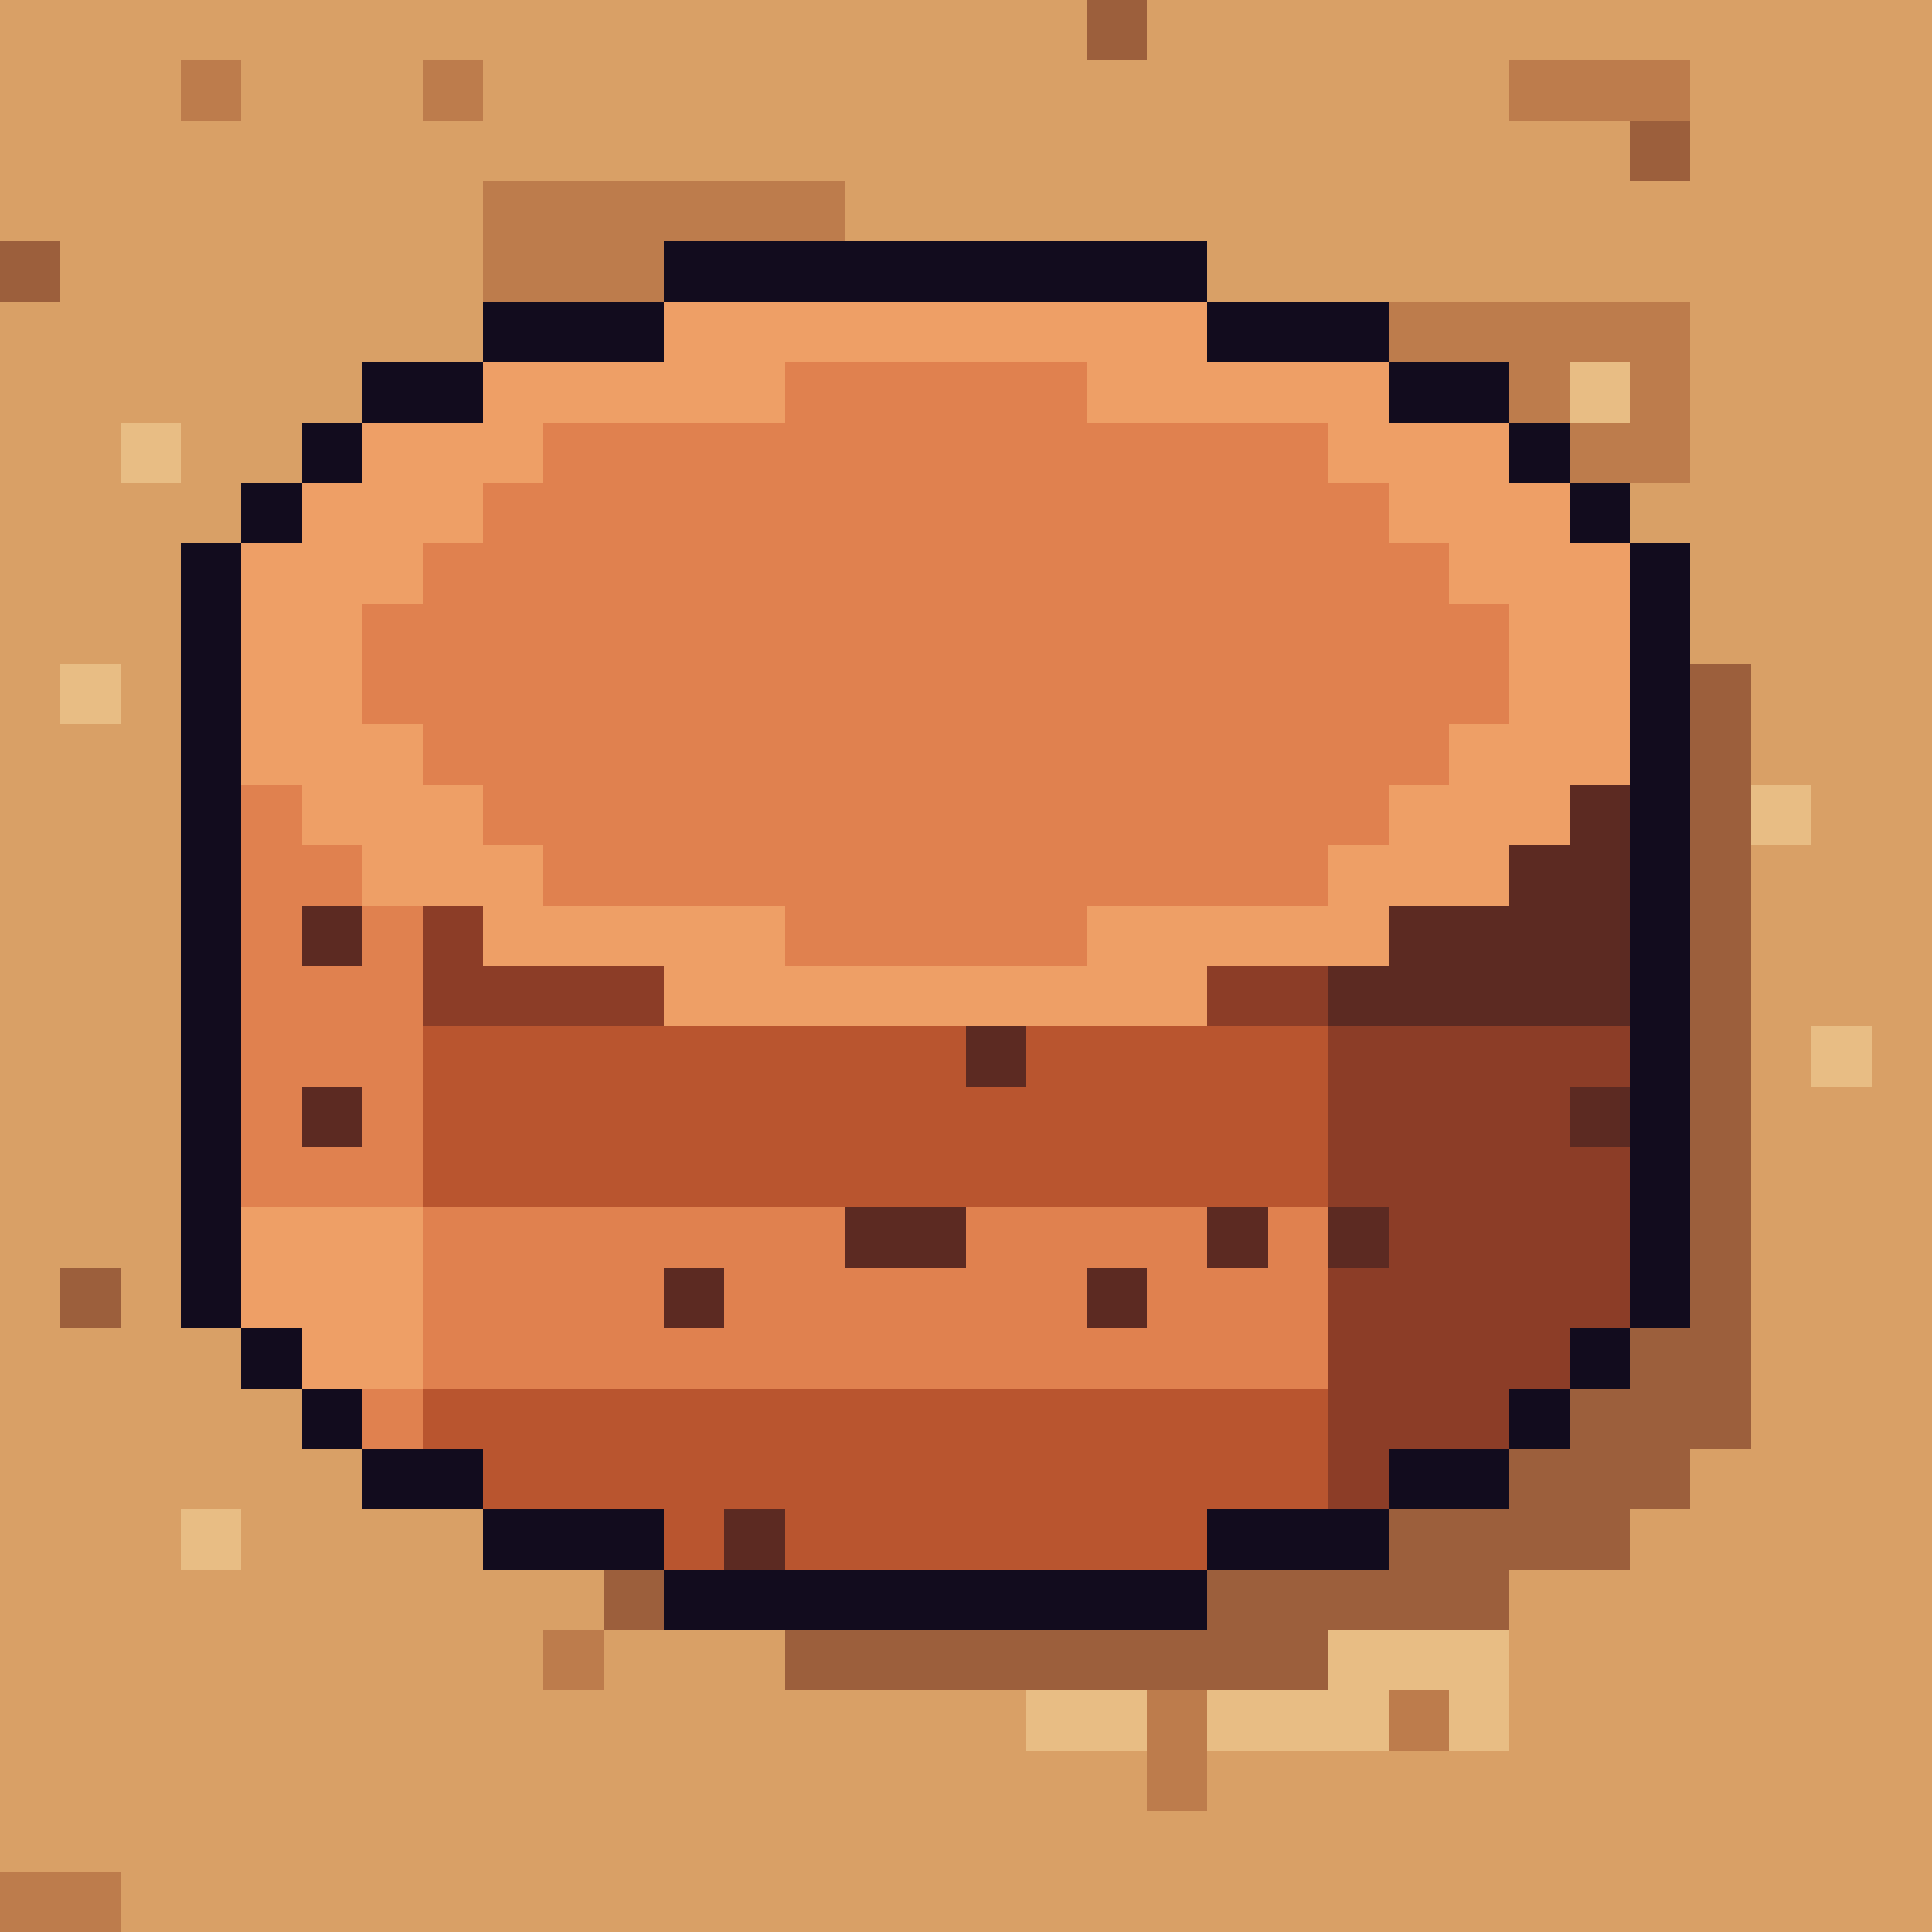
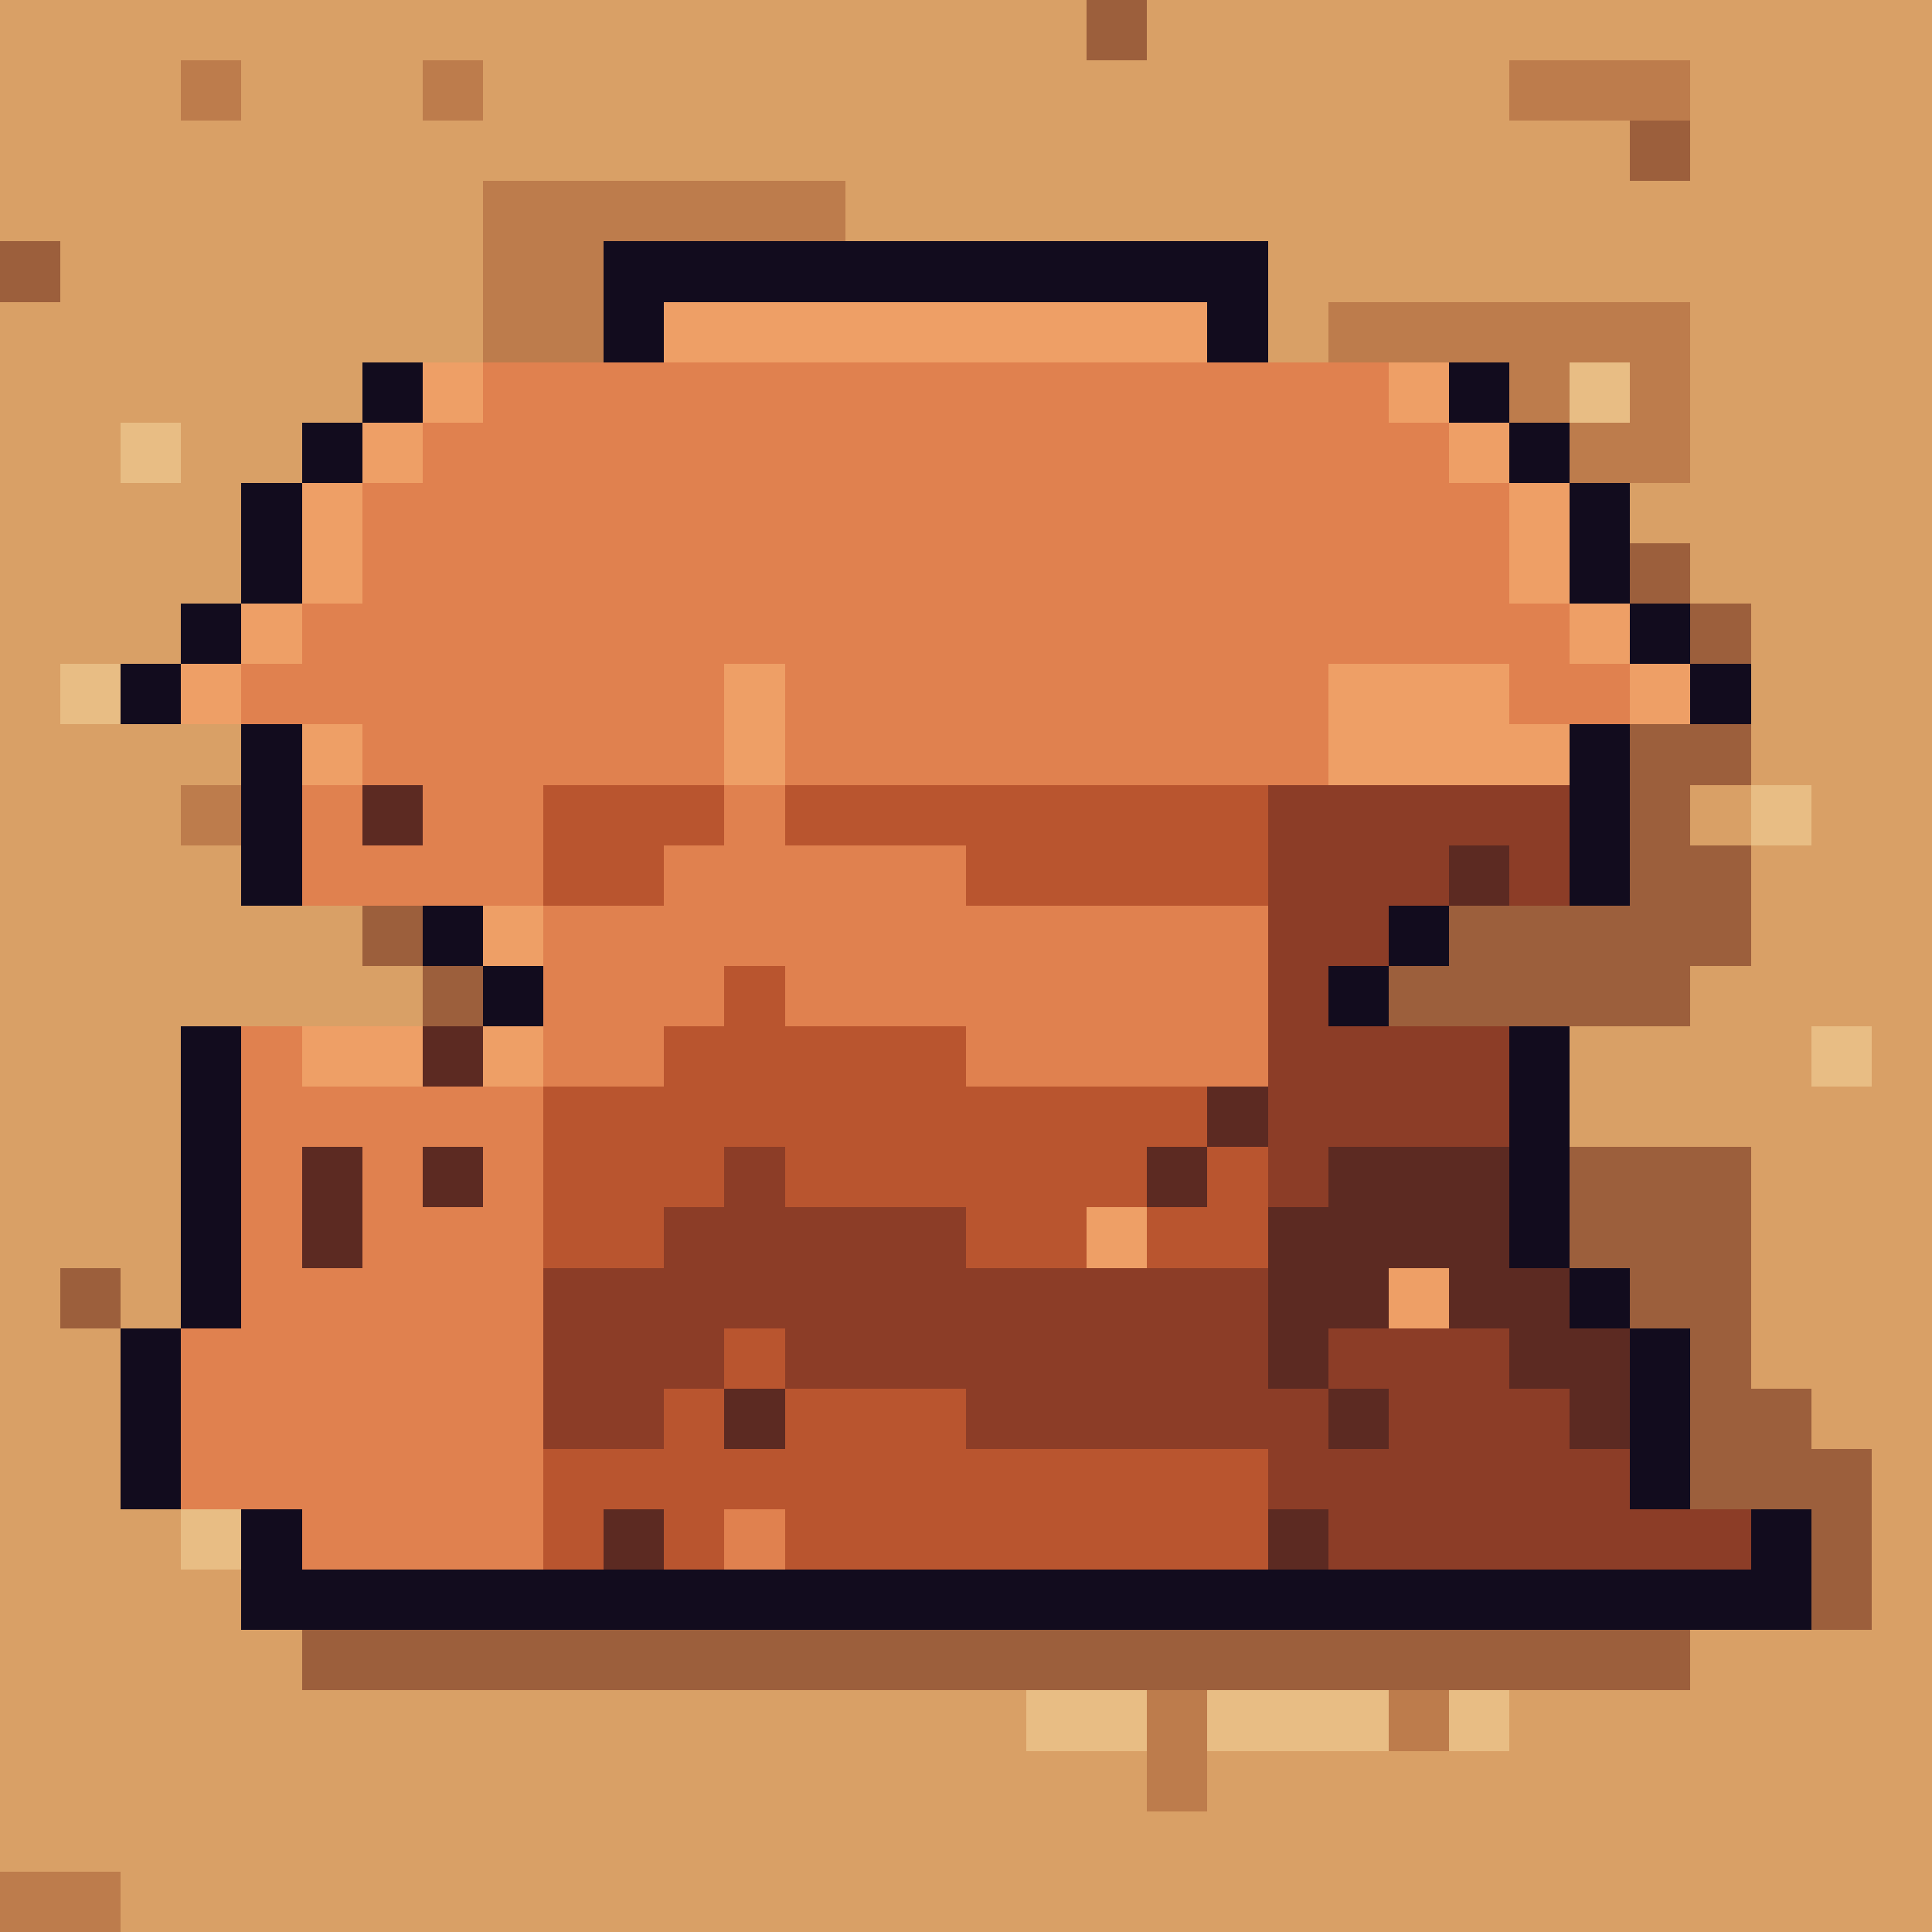
<svg xmlns="http://www.w3.org/2000/svg" viewBox="0 0 32 32" shape-rendering="crispEdges">
-   <path fill="#d9a066" d="M0 0h18v1h-18zM19 0h13v1h-13zM0 1h3v1h-3zM4 1h3v1h-3zM8 1h17v1h-17zM28 1h4v1h-4zM0 2h27v1h-27zM28 2h4v1h-4zM0 3h8v1h-8zM14 3h18v1h-18zM1 4h7v1h-7zM20 4h12v1h-12zM0 5h8v1h-8zM28 5h4v1h-4zM0 6h6v1h-6zM28 6h4v1h-4zM0 7h2v1h-2zM3 7h2v1h-2zM28 7h4v1h-4zM0 8h4v1h-4zM27 8h5v1h-5zM0 9h3v1h-3zM28 9h4v1h-4zM0 10h3v1h-3zM28 10h4v1h-4zM0 11h1v1h-1zM2 11h1v1h-1zM29 11h3v1h-3zM0 12h3v1h-3zM29 12h3v1h-3zM0 13h3v1h-3zM30 13h2v1h-2zM0 14h3v1h-3zM29 14h3v1h-3zM0 15h3v1h-3zM29 15h3v1h-3zM0 16h3v1h-3zM29 16h3v1h-3zM0 17h3v1h-3zM29 17h1v1h-1zM31 17h1v1h-1zM0 18h3v1h-3zM29 18h3v1h-3zM0 19h3v1h-3zM29 19h3v1h-3zM0 20h3v1h-3zM29 20h3v1h-3zM0 21h1v1h-1zM2 21h1v1h-1zM29 21h3v1h-3zM0 22h4v1h-4zM29 22h3v1h-3zM0 23h5v1h-5zM29 23h3v1h-3zM0 24h6v1h-6zM28 24h4v1h-4zM0 25h3v1h-3zM4 25h4v1h-4zM27 25h5v1h-5zM0 26h10v1h-10zM25 26h7v1h-7zM0 27h9v1h-9zM10 27h3v1h-3zM25 27h7v1h-7zM0 28h17v1h-17zM25 28h7v1h-7zM0 29h19v1h-19zM20 29h12v1h-12zM0 30h32v1h-32zM2 31h30v1h-30z" />
-   <path fill="#9c5f3c" d="M18 0h1v1h-1zM27 2h1v1h-1zM0 4h1v1h-1zM28 11h1v1h-1zM28 12h1v1h-1zM28 13h1v1h-1zM28 14h1v1h-1zM28 15h1v1h-1zM28 16h1v1h-1zM28 17h1v1h-1zM28 18h1v1h-1zM28 19h1v1h-1zM28 20h1v1h-1zM1 21h1v1h-1zM28 21h1v1h-1zM27 22h2v1h-2zM26 23h3v1h-3zM25 24h3v1h-3zM23 25h4v1h-4zM10 26h1v1h-1zM20 26h5v1h-5zM13 27h9v1h-9z" />
-   <path fill="#bd7c4c" d="M3 1h1v1h-1zM7 1h1v1h-1zM25 1h3v1h-3zM8 3h6v1h-6zM8 4h3v1h-3zM23 5h5v1h-5zM25 6h1v1h-1zM27 6h1v1h-1zM26 7h2v1h-2zM9 27h1v1h-1zM19 28h1v1h-1zM23 28h1v1h-1zM19 29h1v1h-1zM0 31h2v1h-2z" />
-   <path fill="#120c1e" d="M11 4h9v1h-9zM8 5h3v1h-3zM20 5h3v1h-3zM6 6h2v1h-2zM23 6h2v1h-2zM5 7h1v1h-1zM25 7h1v1h-1zM4 8h1v1h-1zM26 8h1v1h-1zM3 9h1v1h-1zM27 9h1v1h-1zM3 10h1v1h-1zM27 10h1v1h-1zM3 11h1v1h-1zM27 11h1v1h-1zM3 12h1v1h-1zM27 12h1v1h-1zM3 13h1v1h-1zM27 13h1v1h-1zM3 14h1v1h-1zM27 14h1v1h-1zM3 15h1v1h-1zM27 15h1v1h-1zM3 16h1v1h-1zM27 16h1v1h-1zM3 17h1v1h-1zM27 17h1v1h-1zM3 18h1v1h-1zM27 18h1v1h-1zM3 19h1v1h-1zM27 19h1v1h-1zM3 20h1v1h-1zM27 20h1v1h-1zM3 21h1v1h-1zM27 21h1v1h-1zM4 22h1v1h-1zM26 22h1v1h-1zM5 23h1v1h-1zM25 23h1v1h-1zM6 24h2v1h-2zM23 24h2v1h-2zM8 25h3v1h-3zM20 25h3v1h-3zM11 26h9v1h-9z" />
-   <path fill="#ee9f66" d="M11 5h9v1h-9zM8 6h5v1h-5zM18 6h5v1h-5zM6 7h3v1h-3zM22 7h3v1h-3zM5 8h3v1h-3zM23 8h3v1h-3zM4 9h3v1h-3zM24 9h3v1h-3zM4 10h2v1h-2zM25 10h2v1h-2zM4 11h2v1h-2zM25 11h2v1h-2zM4 12h3v1h-3zM24 12h3v1h-3zM5 13h3v1h-3zM23 13h3v1h-3zM6 14h3v1h-3zM22 14h3v1h-3zM8 15h5v1h-5zM18 15h5v1h-5zM11 16h9v1h-9zM4 20h3v1h-3zM4 21h3v1h-3zM5 22h2v1h-2z" />
-   <path fill="#e0814f" d="M13 6h5v1h-5zM9 7h13v1h-13zM8 8h15v1h-15zM7 9h17v1h-17zM6 10h19v1h-19zM6 11h19v1h-19zM7 12h17v1h-17zM4 13h1v1h-1zM8 13h15v1h-15zM4 14h2v1h-2zM9 14h13v1h-13zM4 15h1v1h-1zM6 15h1v1h-1zM13 15h5v1h-5zM4 16h3v1h-3zM4 17h3v1h-3zM4 18h1v1h-1zM6 18h1v1h-1zM4 19h3v1h-3zM7 20h7v1h-7zM16 20h4v1h-4zM21 20h1v1h-1zM7 21h4v1h-4zM12 21h6v1h-6zM19 21h3v1h-3zM7 22h15v1h-15zM6 23h1v1h-1z" />
-   <path fill="#e8bd84" d="M26 6h1v1h-1zM2 7h1v1h-1zM1 11h1v1h-1zM29 13h1v1h-1zM30 17h1v1h-1zM3 25h1v1h-1zM22 27h3v1h-3zM17 28h2v1h-2zM20 28h3v1h-3zM24 28h1v1h-1z" />
-   <path fill="#5c2a22" d="M26 13h1v1h-1zM25 14h2v1h-2zM5 15h1v1h-1zM23 15h4v1h-4zM22 16h5v1h-5zM16 17h1v1h-1zM5 18h1v1h-1zM26 18h1v1h-1zM14 20h2v1h-2zM20 20h1v1h-1zM22 20h1v1h-1zM11 21h1v1h-1zM18 21h1v1h-1zM12 25h1v1h-1z" />
-   <path fill="#8c3d27" d="M7 15h1v1h-1zM7 16h4v1h-4zM20 16h2v1h-2zM22 17h5v1h-5zM22 18h4v1h-4zM22 19h5v1h-5zM23 20h4v1h-4zM22 21h5v1h-5zM22 22h4v1h-4zM22 23h3v1h-3zM22 24h1v1h-1z" />
-   <path fill="#b9552f" d="M7 17h9v1h-9zM17 17h5v1h-5zM7 18h15v1h-15zM7 19h15v1h-15zM7 23h15v1h-15zM8 24h14v1h-14zM11 25h1v1h-1zM13 25h7v1h-7z" />
+   <path fill="#d9a066" d="M0 0h18v1h-18zM19 0h13v1h-13zM0 1h3v1h-3zM4 1h3v1h-3zM8 1h17v1h-17zM28 1h4v1h-4zM0 2h27v1h-27zM28 2h4v1h-4zM0 3h8v1h-8zM14 3h18v1h-18zM1 4h7v1h-7zM21 4h11v1h-11zM0 5h8v1h-8zM21 5h1v1h-1zM28 5h4v1h-4zM0 6h6v1h-6zM28 6h4v1h-4zM0 7h2v1h-2zM3 7h2v1h-2zM28 7h4v1h-4zM0 8h4v1h-4zM27 8h5v1h-5zM0 9h4v1h-4zM28 9h4v1h-4zM0 10h3v1h-3zM29 10h3v1h-3zM0 11h1v1h-1zM29 11h3v1h-3zM0 12h4v1h-4zM29 12h3v1h-3zM0 13h3v1h-3zM28 13h1v1h-1zM30 13h2v1h-2zM0 14h4v1h-4zM29 14h3v1h-3zM0 15h6v1h-6zM29 15h3v1h-3zM0 16h7v1h-7zM28 16h4v1h-4zM0 17h3v1h-3zM26 17h4v1h-4zM31 17h1v1h-1zM0 18h3v1h-3zM26 18h6v1h-6zM0 19h3v1h-3zM29 19h3v1h-3zM0 20h3v1h-3zM29 20h3v1h-3zM0 21h1v1h-1zM2 21h1v1h-1zM29 21h3v1h-3zM0 22h2v1h-2zM29 22h3v1h-3zM0 23h2v1h-2zM30 23h2v1h-2zM0 24h2v1h-2zM31 24h1v1h-1zM0 25h3v1h-3zM31 25h1v1h-1zM0 26h4v1h-4zM31 26h1v1h-1zM0 27h5v1h-5zM28 27h4v1h-4zM0 28h17v1h-17zM25 28h7v1h-7zM0 29h19v1h-19zM20 29h12v1h-12zM0 30h32v1h-32zM2 31h30v1h-30z" />
+   <path fill="#9c5f3c" d="M18 0h1v1h-1zM27 2h1v1h-1zM0 4h1v1h-1zM27 9h1v1h-1zM28 10h1v1h-1zM27 12h2v1h-2zM27 13h1v1h-1zM27 14h2v1h-2zM6 15h1v1h-1zM24 15h5v1h-5zM7 16h1v1h-1zM23 16h5v1h-5zM26 19h3v1h-3zM26 20h3v1h-3zM1 21h1v1h-1zM27 21h2v1h-2zM28 22h1v1h-1zM28 23h2v1h-2zM28 24h3v1h-3zM30 25h1v1h-1zM30 26h1v1h-1zM5 27h23v1h-23z" />
+   <path fill="#bd7c4c" d="M3 1h1v1h-1zM7 1h1v1h-1zM25 1h3v1h-3zM8 3h6v1h-6zM8 4h2v1h-2zM8 5h2v1h-2zM22 5h6v1h-6zM25 6h1v1h-1zM27 6h1v1h-1zM26 7h2v1h-2zM3 13h1v1h-1zM19 28h1v1h-1zM23 28h1v1h-1zM19 29h1v1h-1zM0 31h2v1h-2z" />
+   <path fill="#120c1e" d="M10 4h11v1h-11zM10 5h1v1h-1zM20 5h1v1h-1zM6 6h1v1h-1zM24 6h1v1h-1zM5 7h1v1h-1zM25 7h1v1h-1zM4 8h1v1h-1zM26 8h1v1h-1zM4 9h1v1h-1zM26 9h1v1h-1zM3 10h1v1h-1zM27 10h1v1h-1zM2 11h1v1h-1zM28 11h1v1h-1zM4 12h1v1h-1zM26 12h1v1h-1zM4 13h1v1h-1zM26 13h1v1h-1zM4 14h1v1h-1zM26 14h1v1h-1zM7 15h1v1h-1zM23 15h1v1h-1zM8 16h1v1h-1zM22 16h1v1h-1zM3 17h1v1h-1zM25 17h1v1h-1zM3 18h1v1h-1zM25 18h1v1h-1zM3 19h1v1h-1zM25 19h1v1h-1zM3 20h1v1h-1zM25 20h1v1h-1zM3 21h1v1h-1zM26 21h1v1h-1zM2 22h1v1h-1zM27 22h1v1h-1zM2 23h1v1h-1zM27 23h1v1h-1zM2 24h1v1h-1zM27 24h1v1h-1zM4 25h1v1h-1zM29 25h1v1h-1zM4 26h26v1h-26z" />
+   <path fill="#ee9f66" d="M11 5h9v1h-9zM7 6h1v1h-1zM23 6h1v1h-1zM6 7h1v1h-1zM24 7h1v1h-1zM5 8h1v1h-1zM25 8h1v1h-1zM5 9h1v1h-1zM25 9h1v1h-1zM4 10h1v1h-1zM26 10h1v1h-1zM3 11h1v1h-1zM12 11h1v1h-1zM22 11h3v1h-3zM27 11h1v1h-1zM5 12h1v1h-1zM12 12h1v1h-1zM22 12h4v1h-4zM8 15h1v1h-1zM5 17h2v1h-2zM8 17h1v1h-1zM18 20h1v1h-1zM23 21h1v1h-1z" />
+   <path fill="#e0814f" d="M8 6h15v1h-15zM7 7h17v1h-17zM6 8h19v1h-19zM6 9h19v1h-19zM5 10h21v1h-21zM4 11h8v1h-8zM13 11h9v1h-9zM25 11h2v1h-2zM6 12h6v1h-6zM13 12h9v1h-9zM5 13h1v1h-1zM7 13h2v1h-2zM12 13h1v1h-1zM5 14h4v1h-4zM11 14h5v1h-5zM9 15h12v1h-12zM9 16h3v1h-3zM13 16h8v1h-8zM4 17h1v1h-1zM9 17h2v1h-2zM16 17h5v1h-5zM4 18h5v1h-5zM4 19h1v1h-1zM6 19h1v1h-1zM8 19h1v1h-1zM4 20h1v1h-1zM6 20h3v1h-3zM4 21h5v1h-5zM3 22h6v1h-6zM3 23h6v1h-6zM3 24h6v1h-6zM5 25h4v1h-4zM12 25h1v1h-1z" />
+   <path fill="#e8bd84" d="M26 6h1v1h-1zM2 7h1v1h-1zM1 11h1v1h-1zM29 13h1v1h-1zM30 17h1v1h-1zM3 25h1v1h-1zM17 28h2v1h-2zM20 28h3v1h-3zM24 28h1v1h-1z" />
+   <path fill="#5c2a22" d="M6 13h1v1h-1zM24 14h1v1h-1zM7 17h1v1h-1zM20 18h1v1h-1zM5 19h1v1h-1zM7 19h1v1h-1zM19 19h1v1h-1zM22 19h3v1h-3zM5 20h1v1h-1zM21 20h4v1h-4zM21 21h2v1h-2zM24 21h2v1h-2zM21 22h1v1h-1zM25 22h2v1h-2zM12 23h1v1h-1zM22 23h1v1h-1zM26 23h1v1h-1zM10 25h1v1h-1zM21 25h1v1h-1z" />
+   <path fill="#b9552f" d="M9 13h3v1h-3zM13 13h8v1h-8zM9 14h2v1h-2zM16 14h5v1h-5zM12 16h1v1h-1zM11 17h5v1h-5zM9 18h11v1h-11zM9 19h3v1h-3zM13 19h6v1h-6zM20 19h1v1h-1zM9 20h2v1h-2zM16 20h2v1h-2zM19 20h2v1h-2zM12 22h1v1h-1zM11 23h1v1h-1zM13 23h3v1h-3zM9 24h12v1h-12zM9 25h1v1h-1zM11 25h1v1h-1zM13 25h8v1h-8z" />
+   <path fill="#8c3d27" d="M21 13h5v1h-5zM21 14h3v1h-3zM25 14h1v1h-1zM21 15h2v1h-2zM21 16h1v1h-1zM21 17h4v1h-4zM21 18h4v1h-4zM12 19h1v1h-1zM21 19h1v1h-1zM11 20h5v1h-5zM9 21h12v1h-12zM9 22h3v1h-3zM13 22h8v1h-8zM22 22h3v1h-3zM9 23h2v1h-2zM16 23h6v1h-6zM23 23h3v1h-3zM21 24h6v1h-6zM22 25h7v1h-7z" />
</svg>
